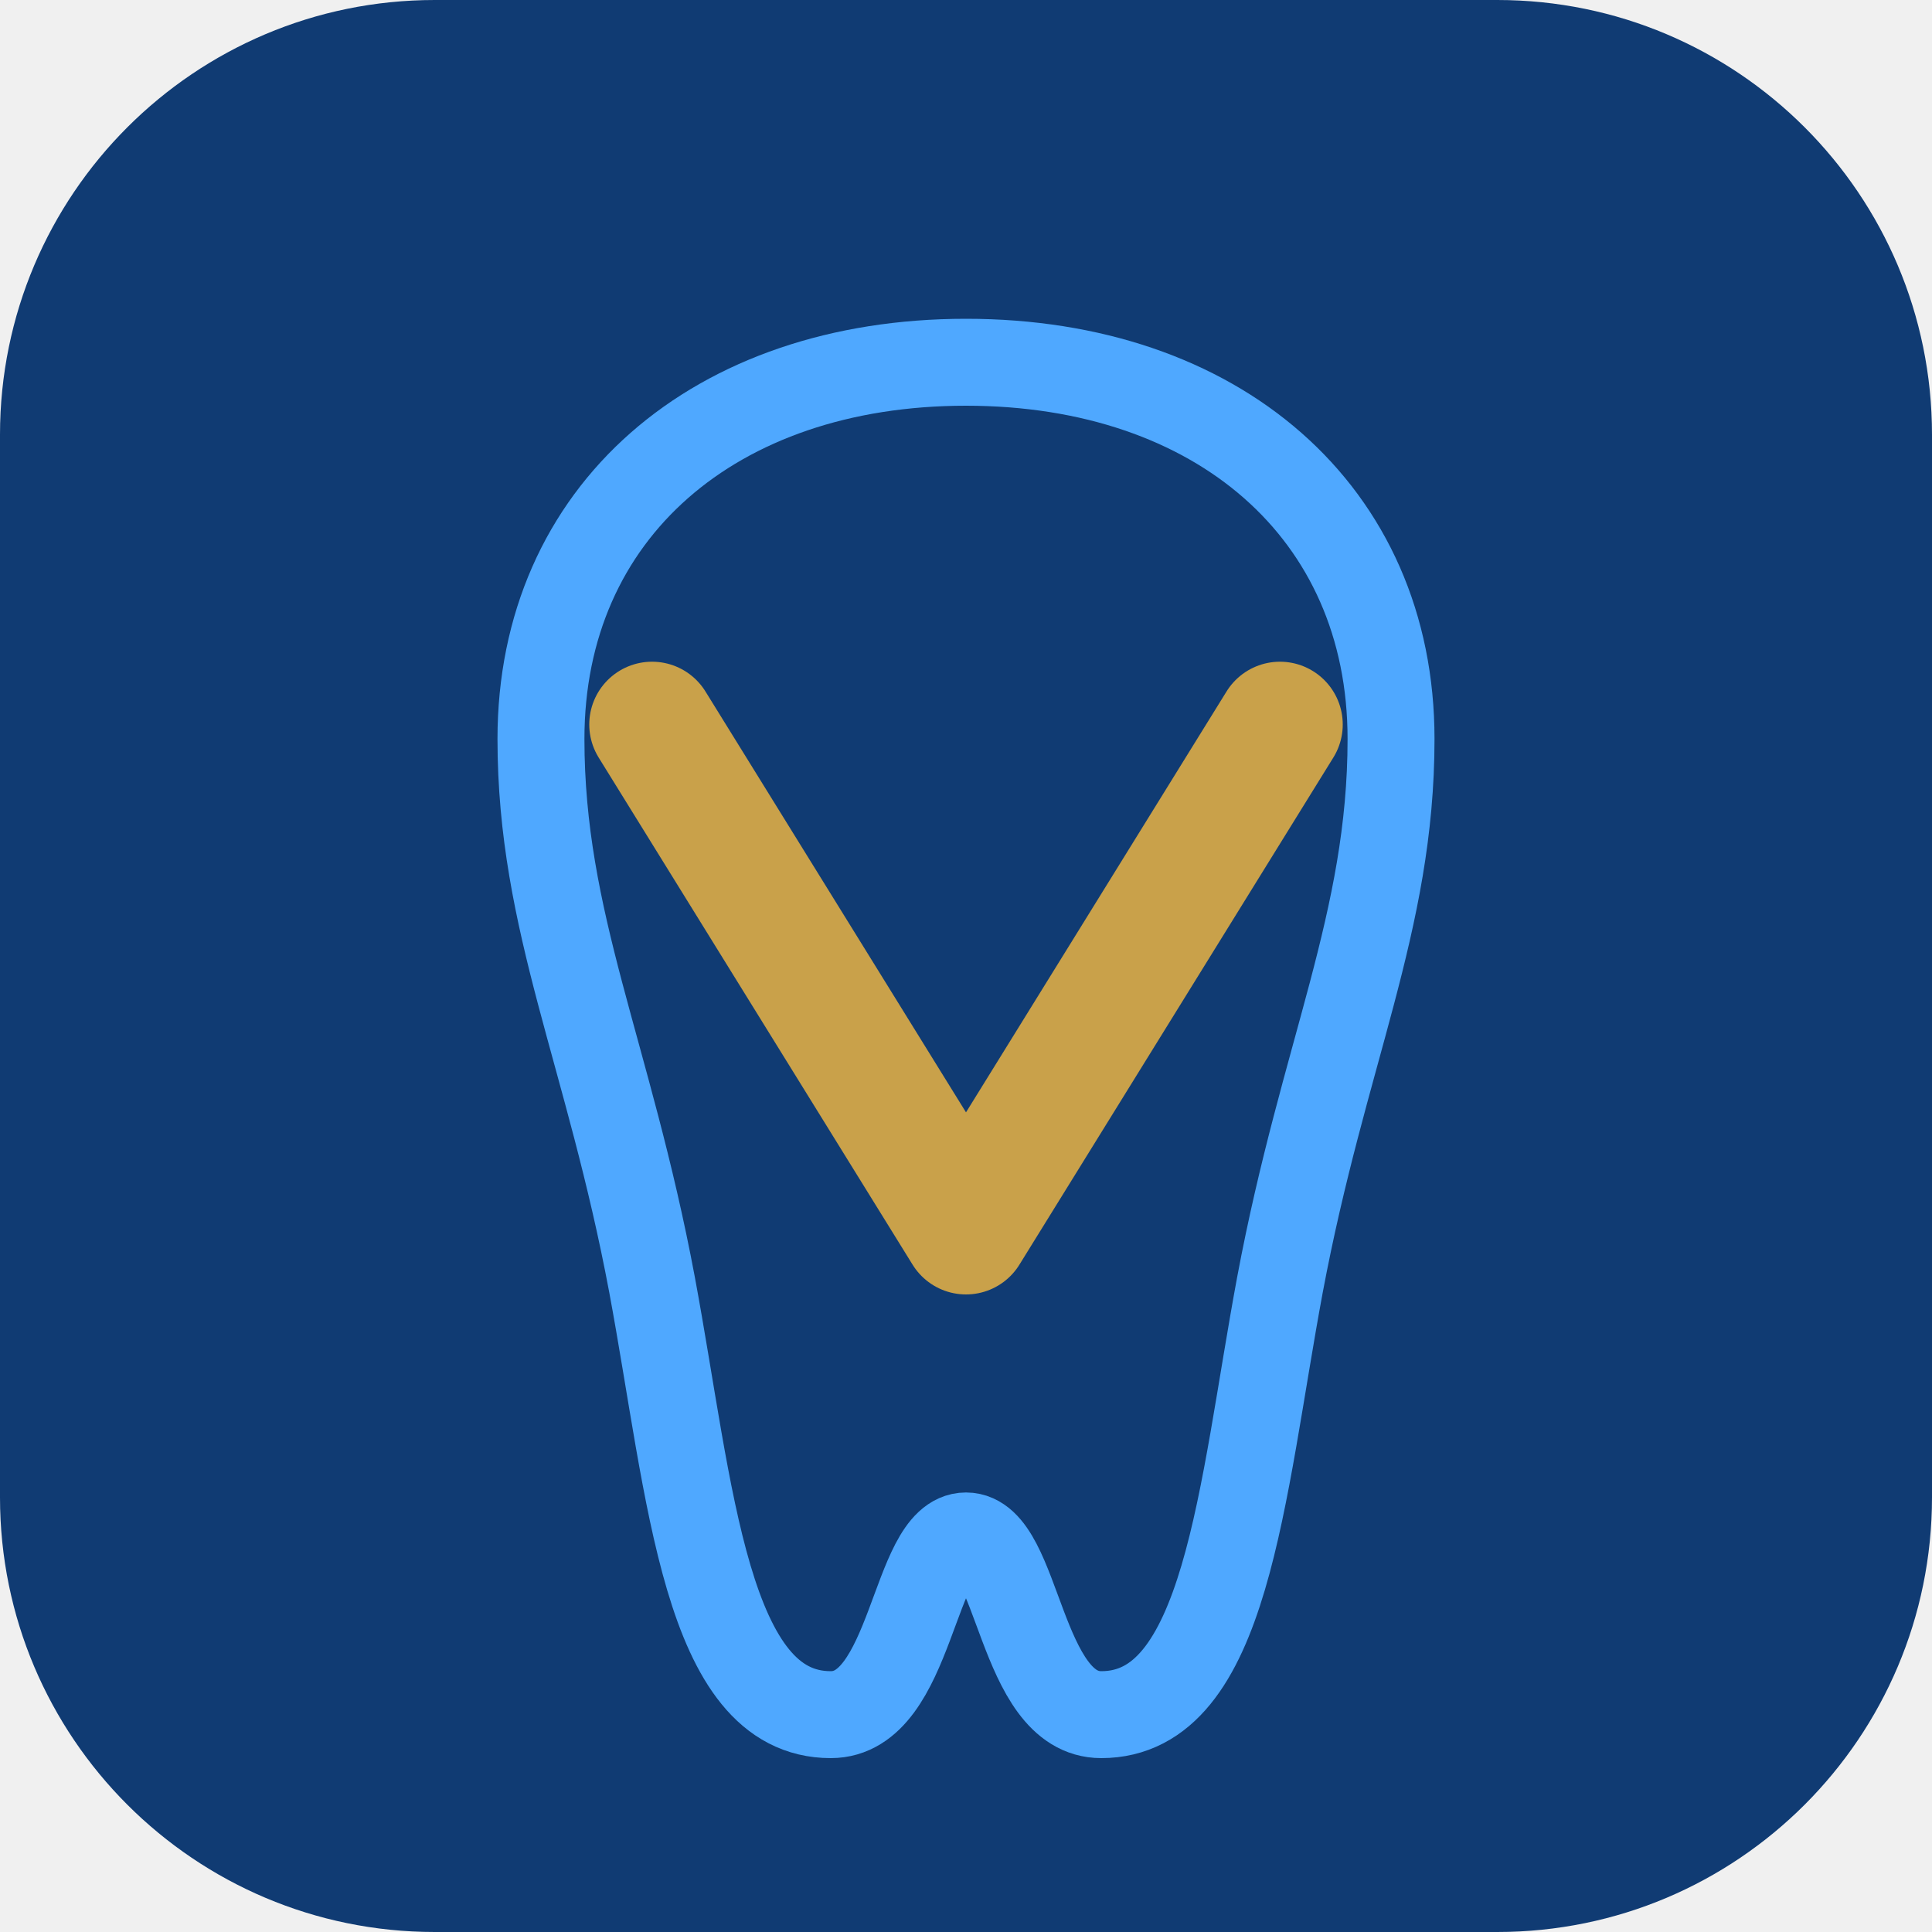
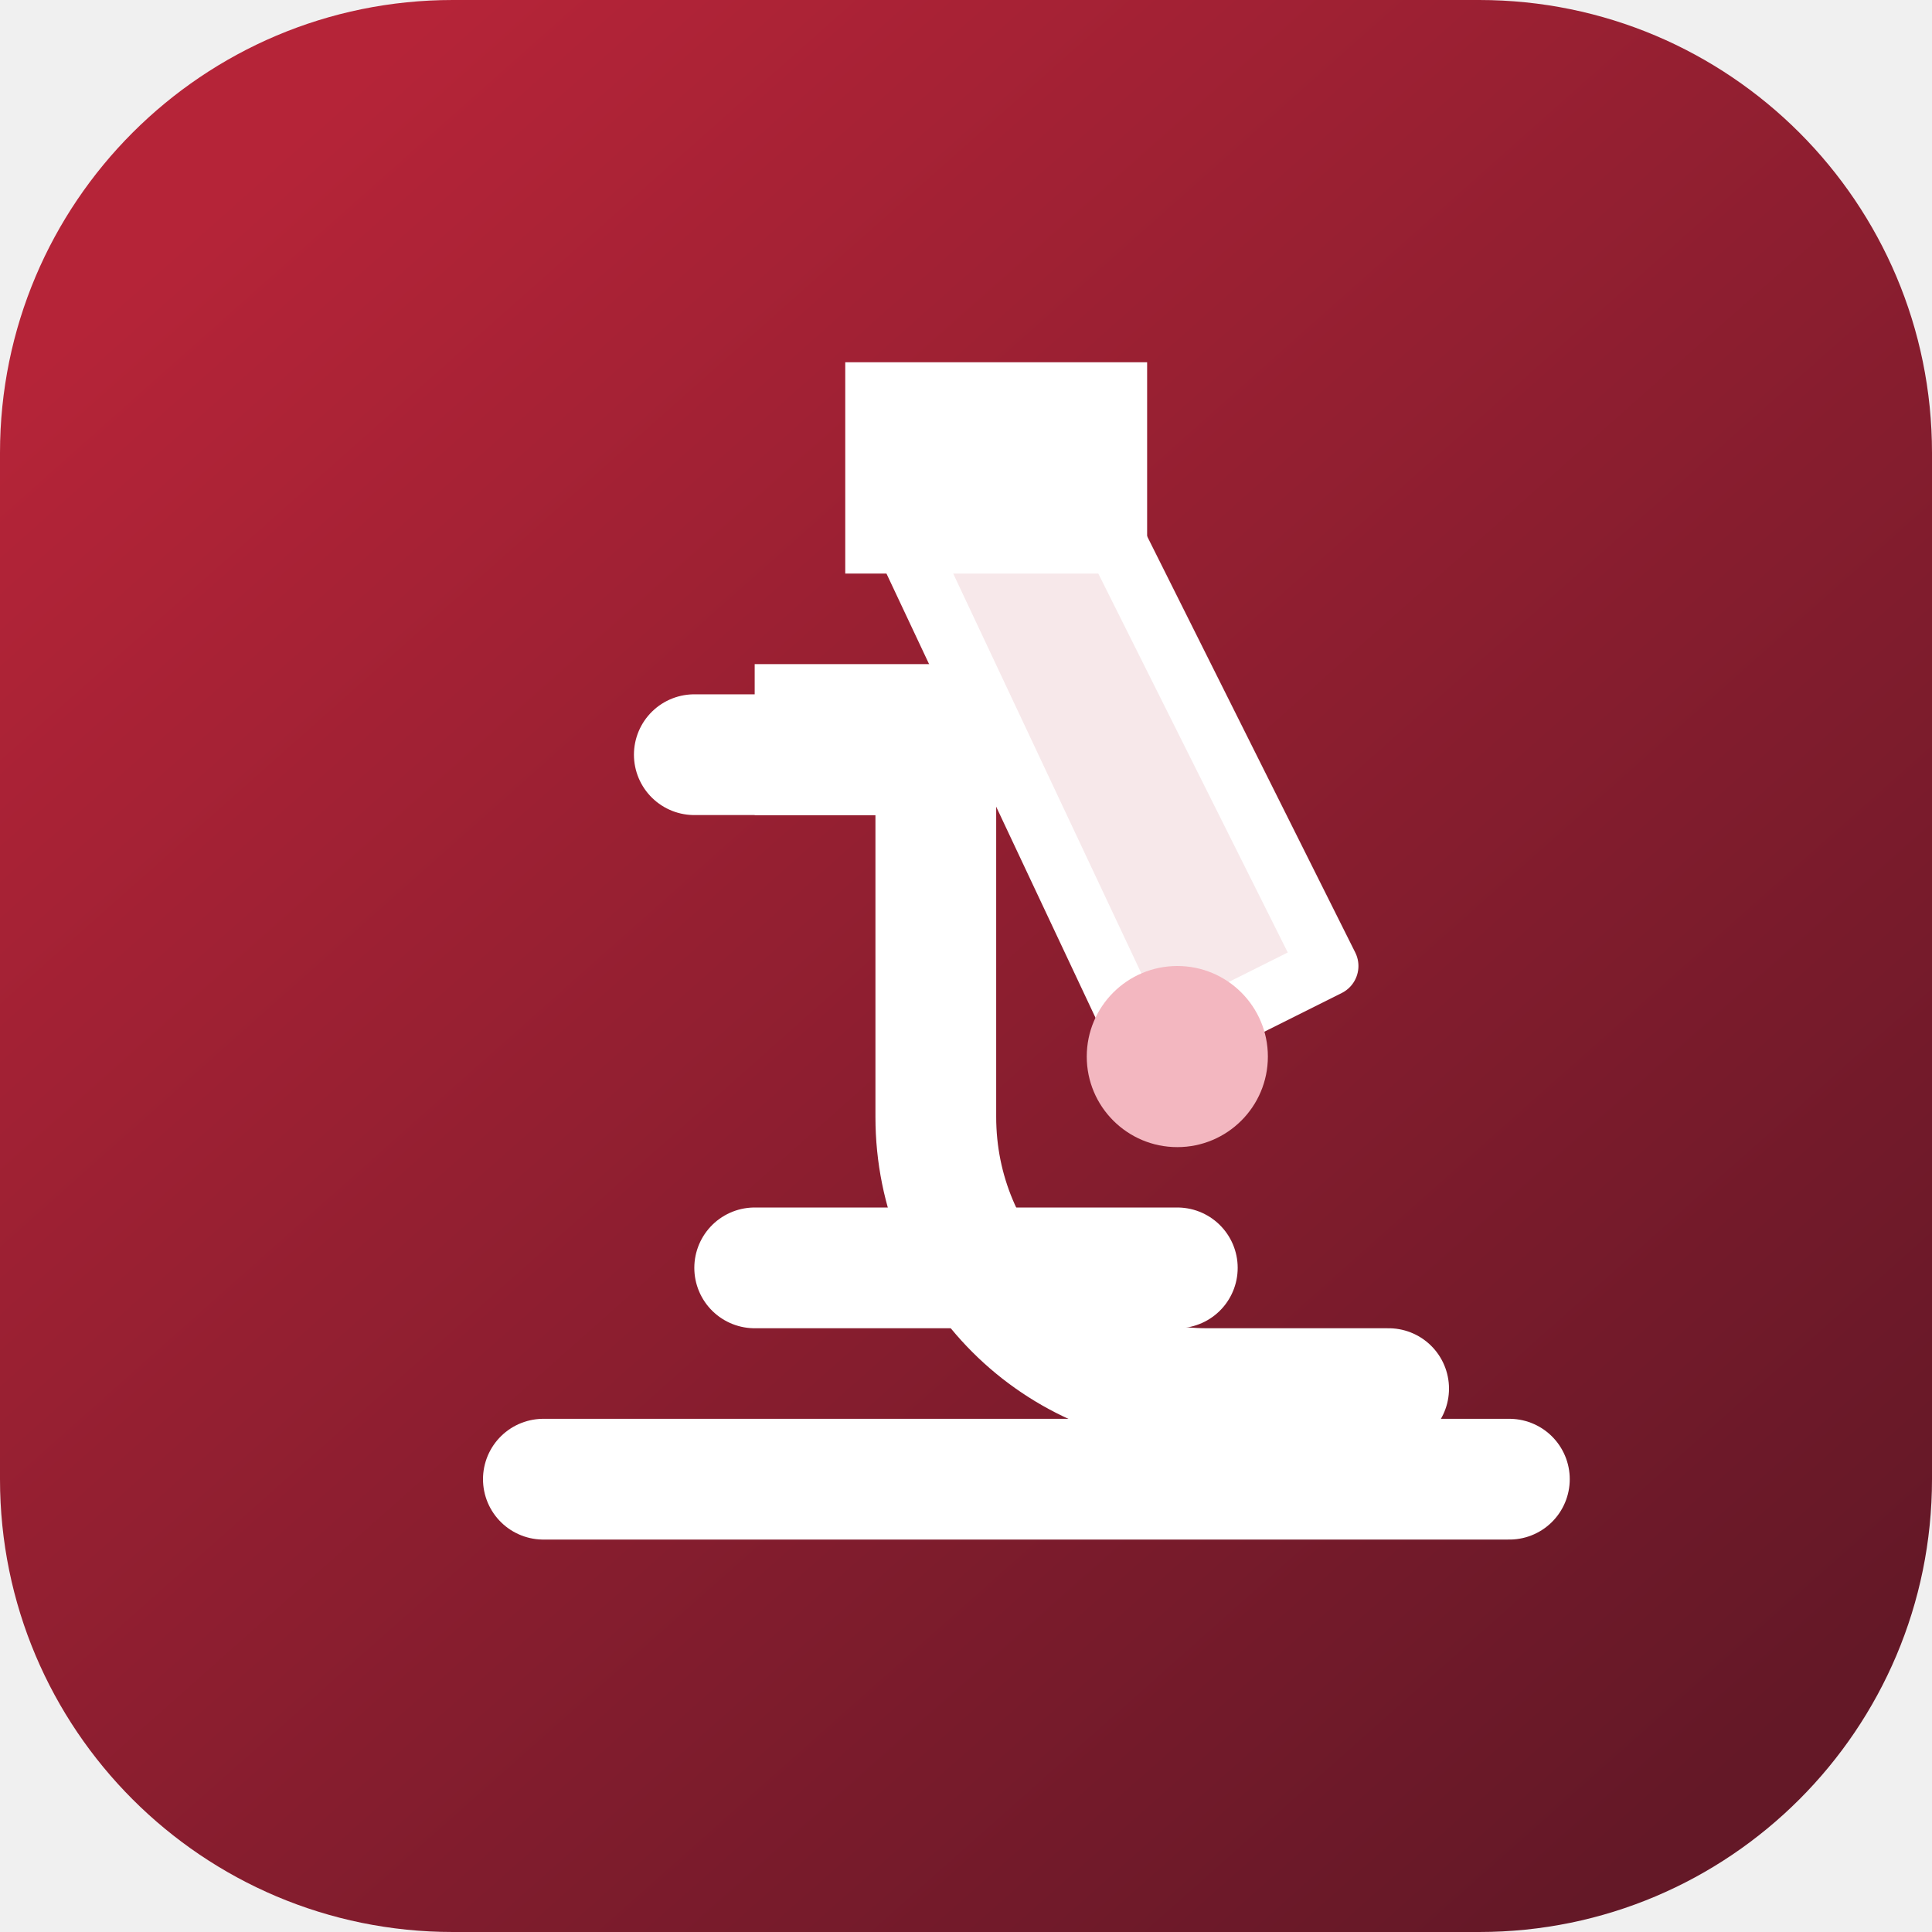
- <svg xmlns="http://www.w3.org/2000/svg" viewBox="0 0 40 40" width="64" height="64">
-   <rect width="40" height="40" rx="9" fill="#103B73" />
-   <path d="M20 7.5c5.2 0 8.8 3.1 8.8 7.8 0 3.8-1.4 6.5-2.3 11.3-.8 4.3-1.1 8.9-3.7 8.9-1.7 0-1.7-3.7-2.8-3.7s-1.1 3.7-2.8 3.7c-2.6 0-2.9-4.6-3.7-8.9-.9-4.8-2.3-7.5-2.3-11.3 0-4.7 3.6-7.8 8.8-7.8Z" fill="none" stroke="#4FA8FF" stroke-width="1.8" />
-   <path d="M13.5 15 20 25.5 26.5 15" fill="none" stroke="#C9A14A" stroke-width="2.6" stroke-linecap="round" stroke-linejoin="round" />
+ <svg xmlns="http://www.w3.org/2000/svg" viewBox="0 0 64 64">
+   <defs>
+     <linearGradient id="bg" x1="8" y1="6" x2="56" y2="60" gradientUnits="userSpaceOnUse">
+       <stop stop-color="#B52438" />
+       <stop offset="1" stop-color="#641827" />
+     </linearGradient>
+   </defs>
+   <rect width="64" height="64" rx="15" fill="url(#bg)" />
+   <path d="M28 12h10v7H28z" fill="#fff" />
+   <path d="M30 18h7l7 14-6 3-8-17Z" fill="#F7E8EA" stroke="#fff" stroke-width="2" stroke-linejoin="round" />
+   <path d="M25 22h7v5h-7z" fill="#fff" />
+   <path d="M23 25h8v12c0 5 4 9 9 9h6" fill="none" stroke="#fff" stroke-width="4" stroke-linecap="round" />
+   <path d="M18 49h32M25 42h14" fill="none" stroke="#fff" stroke-width="4" stroke-linecap="round" />
+   <circle cx="39" cy="35" r="3" fill="#F3B7C0" />
</svg>
